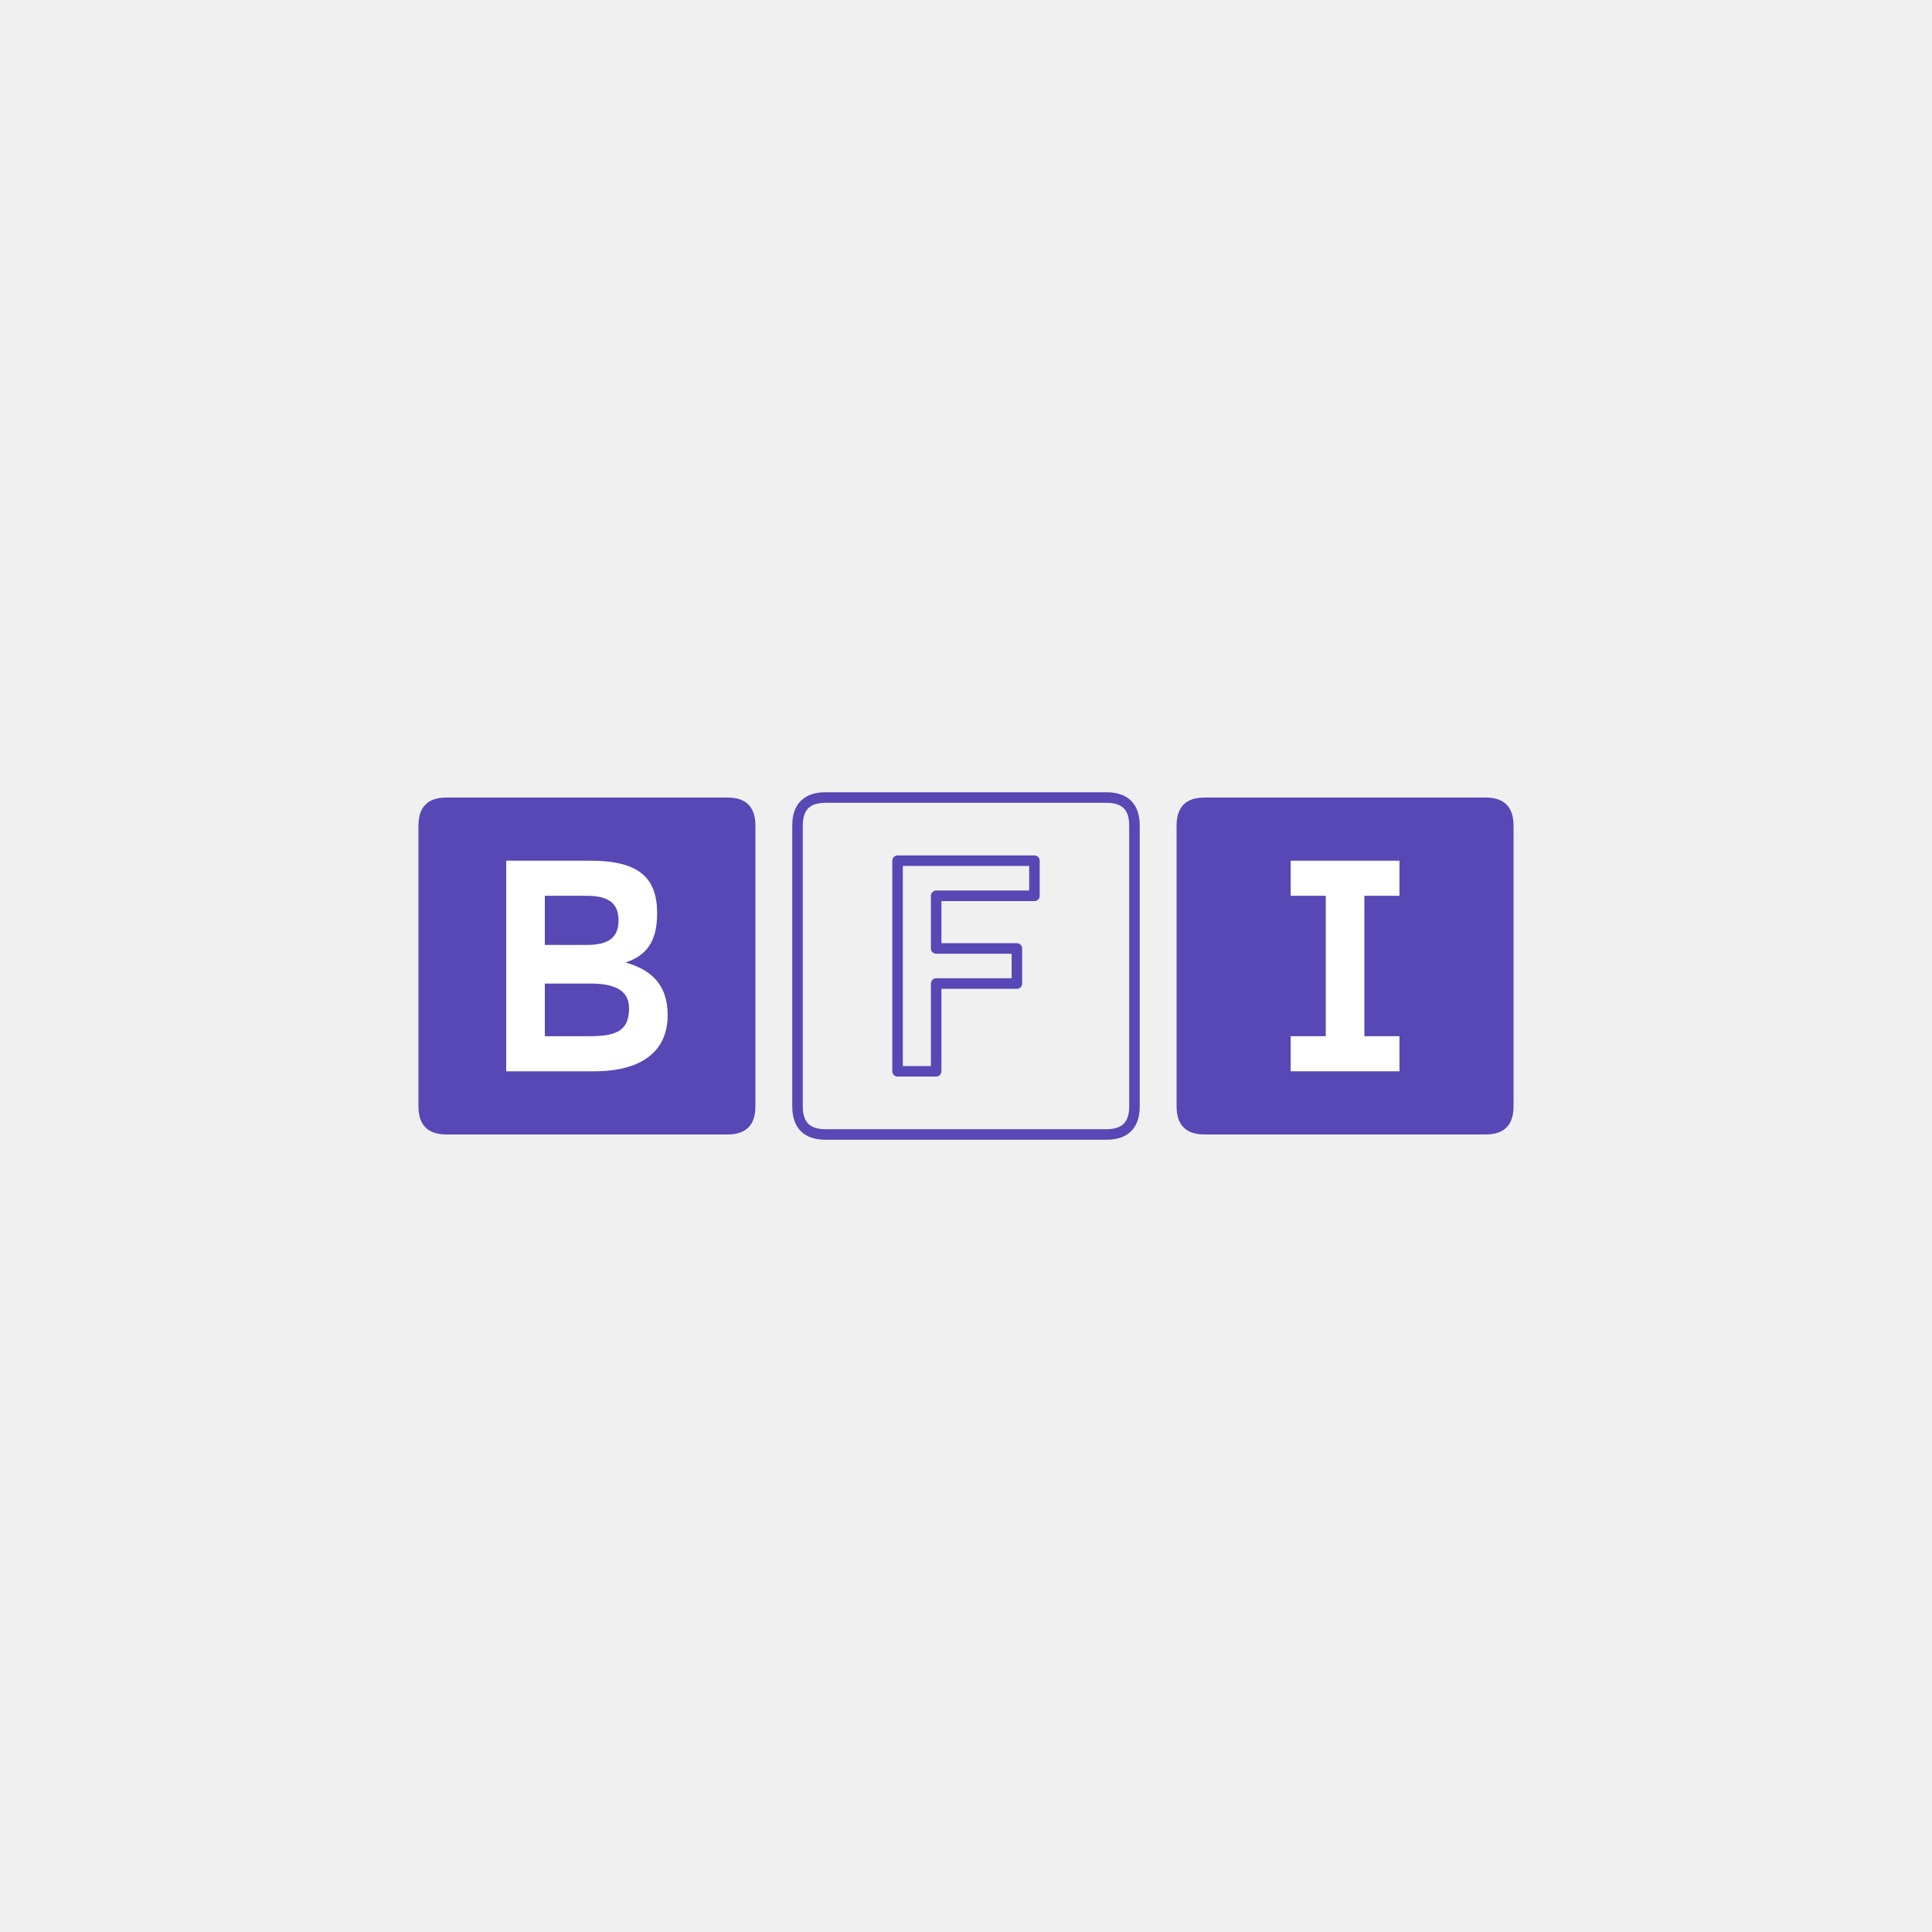
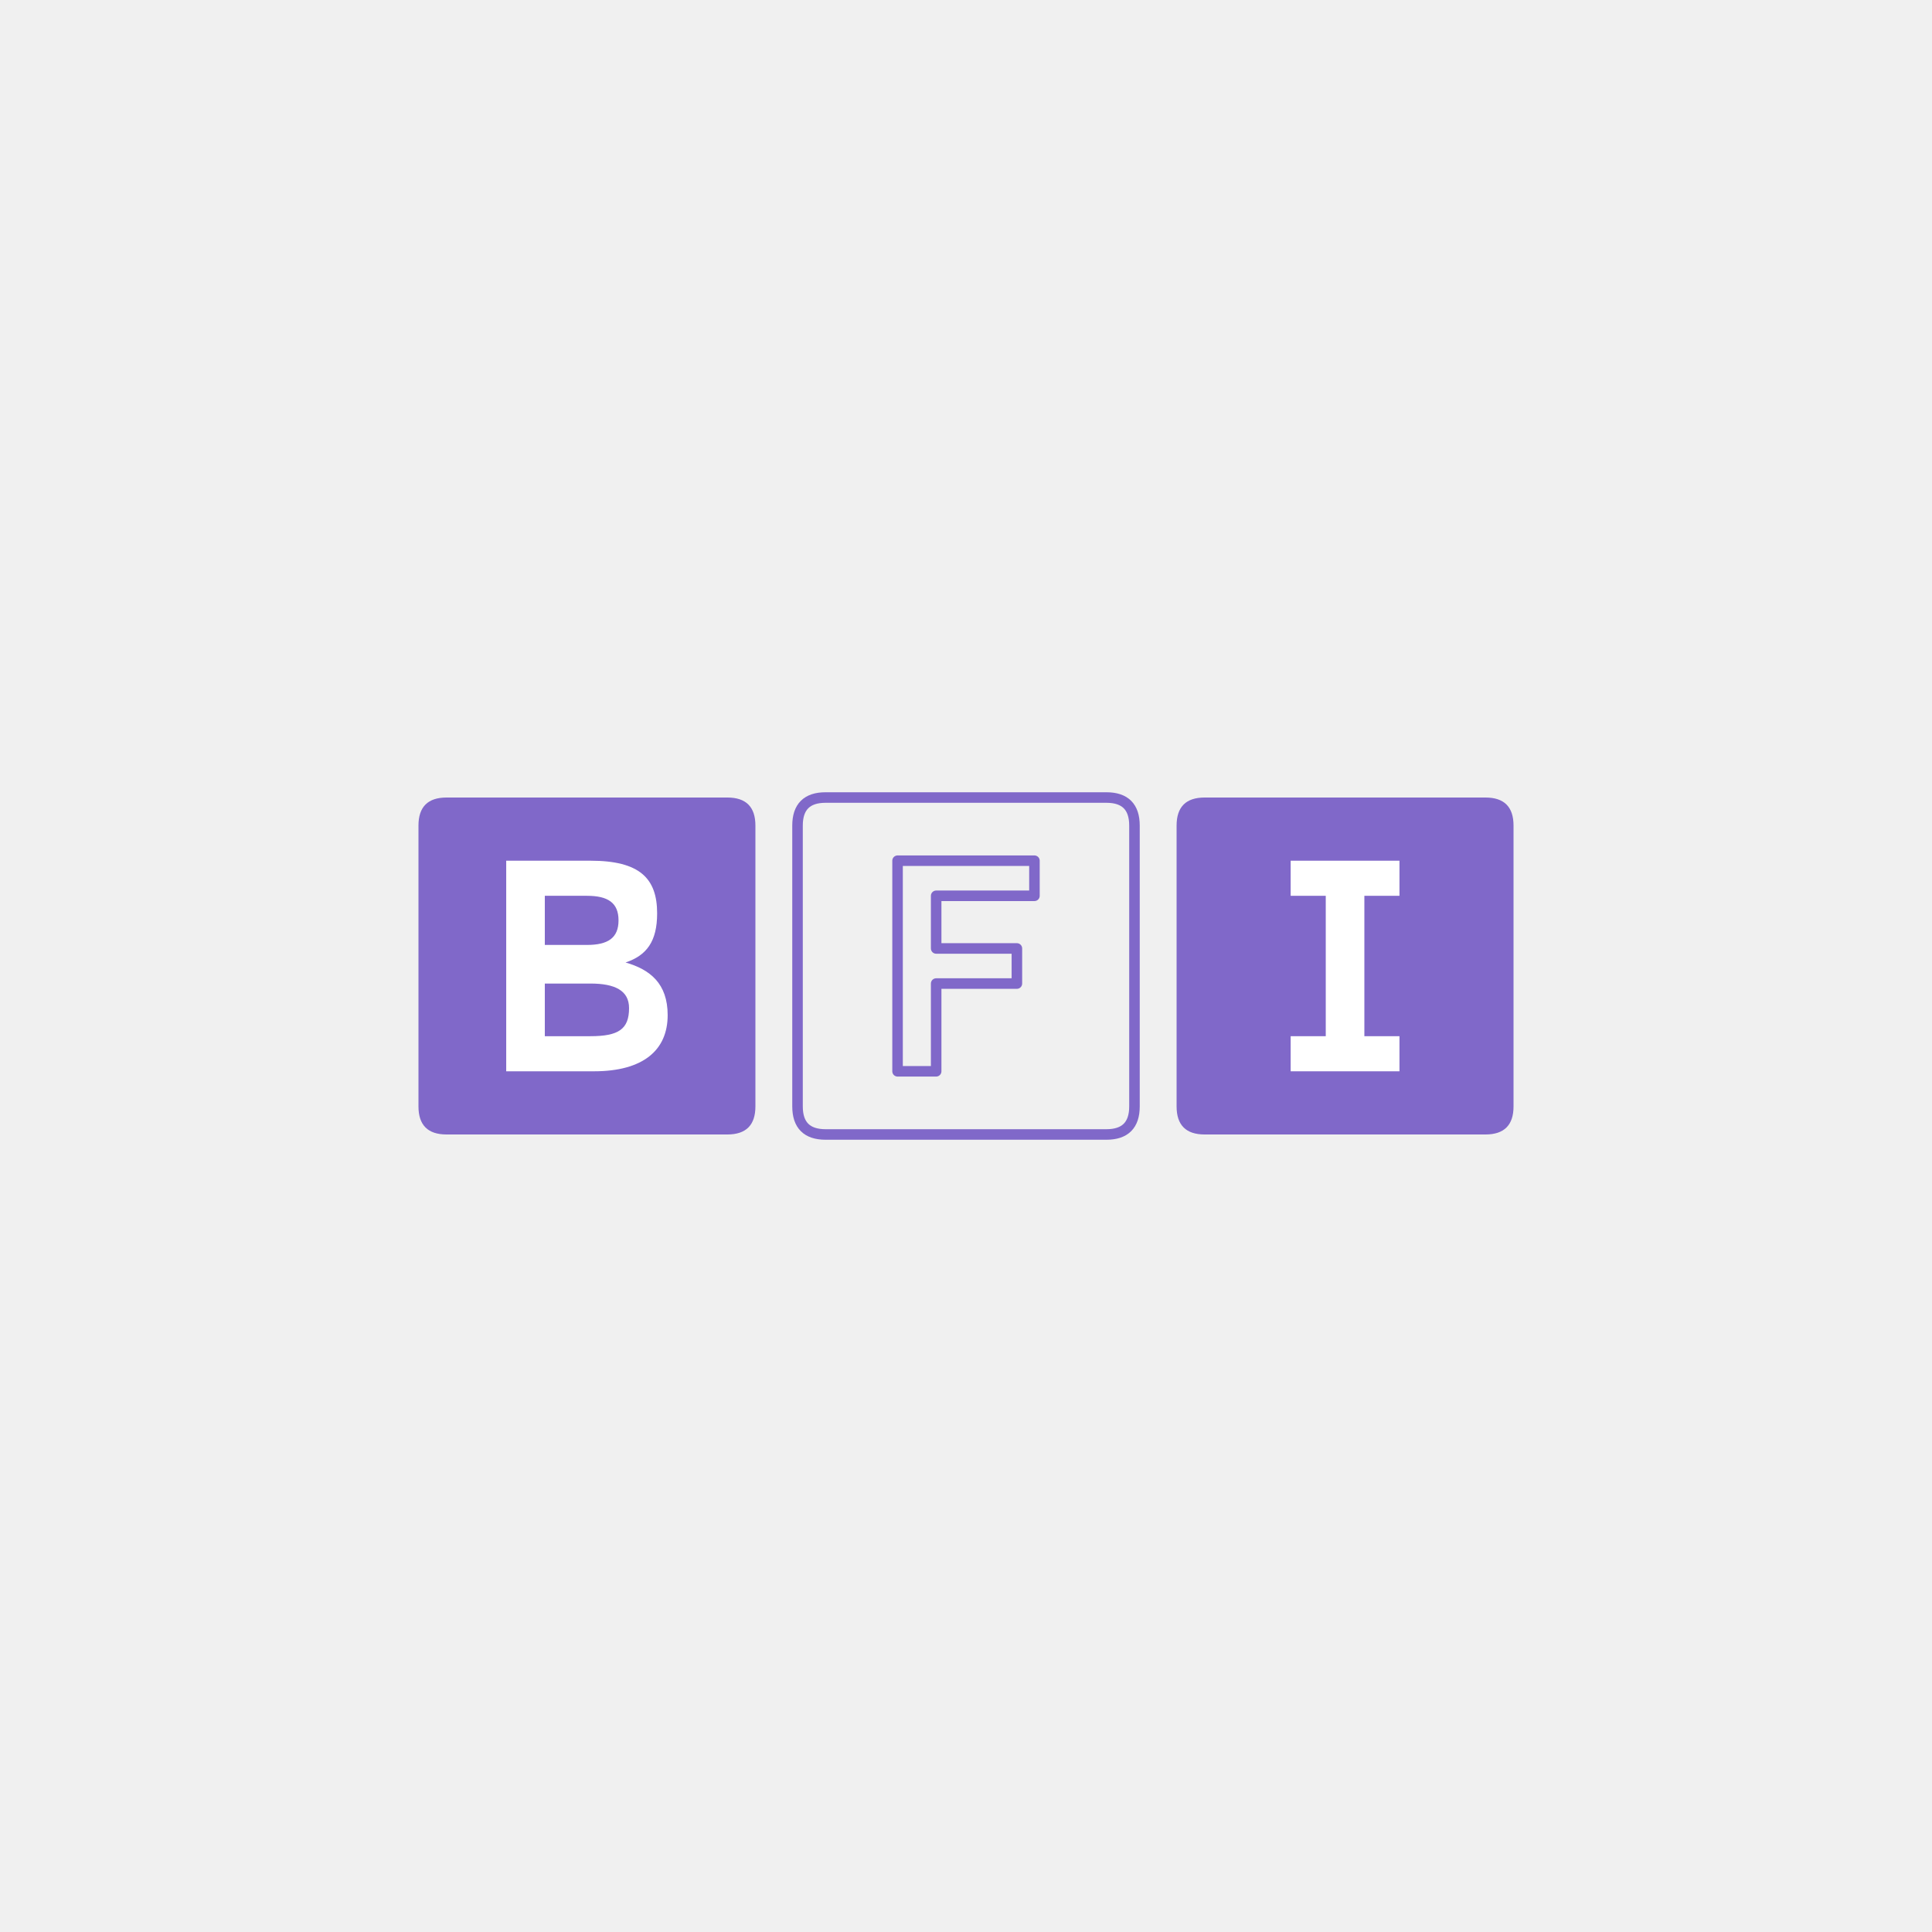
<svg xmlns="http://www.w3.org/2000/svg" width="108" height="108" viewBox="0 0 108 108">
  <g transform="translate(23 44.18987) scale(0.1962025 0.1962025)">
    <g transform="translate(2 2)">
      <g transform="">
-         <path d="M8.0,0 H88.0 Q96.0,0 96.0,8 V88 Q96.0,96 88.0,96 H8.0 Q0.0,96 0.0,88 V8 Q0.0,0 8.0,0 Z" fill="#5748B5" />
+         <path d="M8.0,0 H88.0 Q96.0,0 96.0,8 V88 Q96.0,96 88.0,96 H8.0 Q0.0,96 0.0,88 V8 Q0.0,0 8.0,0 Z" fill="#8068C9" />
        <g transform="translate(25.0 18)">
          <path d="M0 0H24C38 0 43 5 43 15C43 23 40 27 34 29C41 31 46 35 46 44C46 54 39 60 25 60H0Z M11 10V24H23C29 24 32 22 32 17C32 12 29 10 23 10Z M11 35V50H24C32 50 35 48 35 42C35 37 31 35 24 35Z" fill="#FFFFFF" fill-rule="evenodd" />
        </g>
      </g>
      <g transform="">
-         <path d="M116.0,0 H196.0 Q204.0,0 204.0,8 V88 Q204.0,96 196.0,96 H116.0 Q108.0,96 108.0,88 V8 Q108.0,0 116.0,0 Z" fill="none" stroke="#5748B5" stroke-width="3" stroke-linejoin="round" />
+         <path d="M116.0,0 H196.0 Q204.0,0 204.0,8 V88 Q204.0,96 196.0,96 H116.0 Q108.0,96 108.0,88 V8 Q108.0,0 116.0,0 Z" fill="none" stroke="#8068C9" stroke-width="3" stroke-linejoin="round" />
        <g transform="translate(136.5 18)">
-           <path d="M0 0H39V10H11V25H34V35H11V60H0Z" fill="none" stroke="#5748B5" stroke-width="3" fill-rule="evenodd" stroke-linejoin="round" />
+           <path d="M0 0H39V10H11V25H34V35H11V60H0Z" fill="none" stroke="#8068C9" stroke-width="3" fill-rule="evenodd" stroke-linejoin="round" />
        </g>
      </g>
      <g transform="">
-         <path d="M224.0,0 H304.0 Q312.0,0 312.0,8 V88 Q312.0,96 304.0,96 H224.0 Q216.0,96 216.0,88 V8 Q216.0,0 224.0,0 Z" fill="#5748B5" />
+         <path d="M224.0,0 H304.0 Q312.0,0 312.0,8 V88 Q312.0,96 304.0,96 H224.0 Q216.0,96 216.0,88 V8 Q216.0,0 224.0,0 Z" fill="#8068C9" />
        <g transform="translate(248.5 18)">
          <path d="M0 0H31V10H21V50H31V60H0V50H10V10H0Z" fill="#FFFFFF" fill-rule="evenodd" />
        </g>
      </g>
    </g>
  </g>
</svg>
